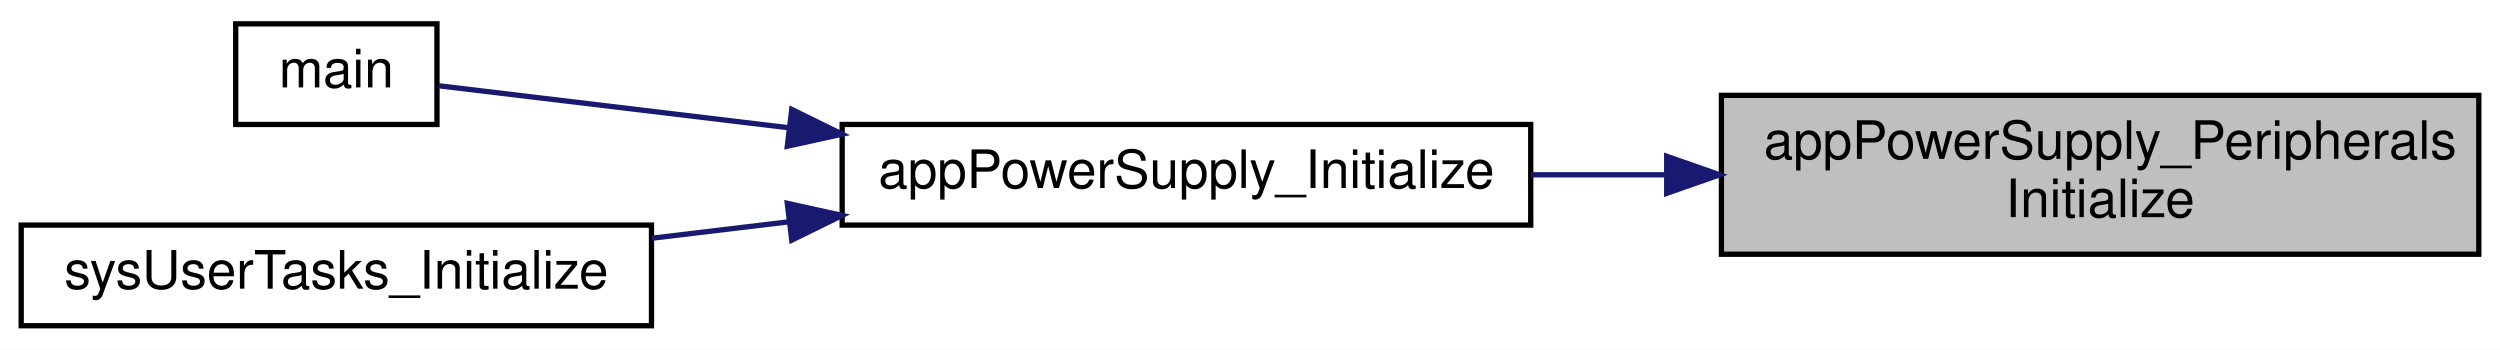
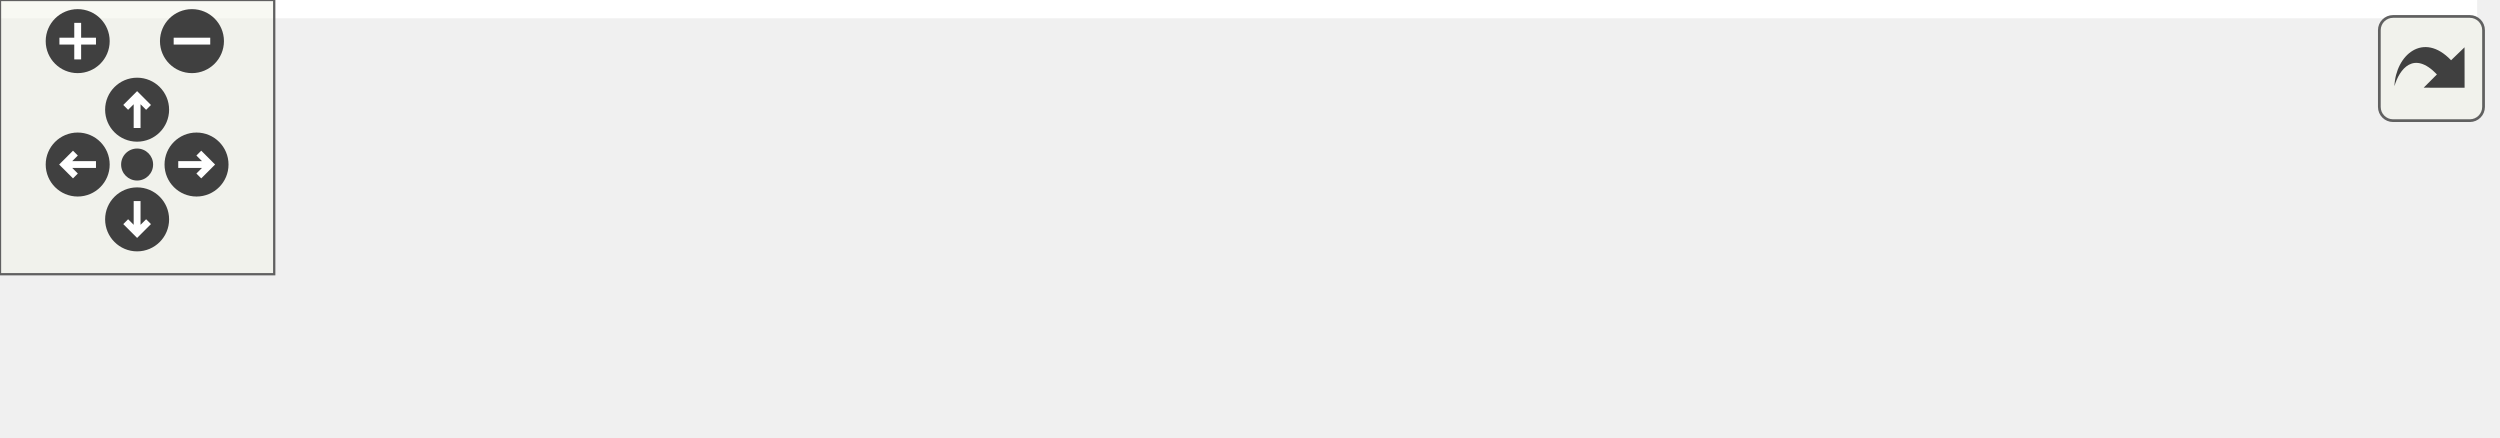
- <svg xmlns="http://www.w3.org/2000/svg" xmlns:xlink="http://www.w3.org/1999/xlink" width="472pt" height="66pt" viewBox="0.00 0.00 472.00 66.00">
-   <g id="graph0" class="graph" transform="scale(1 1) rotate(0) translate(4 62)">
-     <polygon fill="white" stroke="transparent" points="-4,4 -4,-62 468,-62 468,4 -4,4" />
-     <g id="node1" class="node">
-       <g id="a_node1">
-         <a xlink:title="Description">
-           <polygon fill="#bfbfbf" stroke="black" points="321,-14 321,-44 464,-44 464,-14 321,-14" />
-           <text text-anchor="start" x="329" y="-32" font-family="Helvetica,sans-Serif" font-size="10.00">appPowerSupply_Peripherals</text>
-           <text text-anchor="middle" x="392.5" y="-21" font-family="Helvetica,sans-Serif" font-size="10.00">Initialize</text>
-         </a>
+ <svg xmlns="http://www.w3.org/2000/svg" xmlns:xlink="http://www.w3.org/1999/xlink" id="main" version="1.1" xml:space="preserve">
+   <style type="text/css">
+ .edge:hover path { stroke: red; }
+ .edge:hover polygon { stroke: red; fill: red; }
+ </style>
+   <defs>
+     <circle id="rim" cx="0" cy="0" r="7" />
+     <circle id="rim2" cx="0" cy="0" r="3.5" />
+     <g id="zoomPlus">
+       <use xlink:href="#rim" fill="#404040">
+         <set attributeName="fill" to="#808080" begin="zoomplus.mouseover" end="zoomplus.mouseout" />
+       </use>
+       <path d="M-4,0h8M0,-4v8" fill="none" stroke="white" stroke-width="1.5" pointer-events="none" />
+     </g>
+     <g id="zoomMin">
+       <use xlink:href="#rim" fill="#404040">
+         <set attributeName="fill" to="#808080" begin="zoomminus.mouseover" end="zoomminus.mouseout" />
+       </use>
+       <path d="M-4,0h8" fill="none" stroke="white" stroke-width="1.5" pointer-events="none" />
+     </g>
+     <g id="dirArrow">
+       <path fill="none" stroke="white" stroke-width="1.5" d="M0,-3.0v7 M-2.5,-0.5L0,-3.0L2.5,-0.5" />
+     </g>
+     <g id="resetDef">
+       <use xlink:href="#rim2" fill="#404040">
+         <set attributeName="fill" to="#808080" begin="reset.mouseover" end="reset.mouseout" />
+       </use>
+     </g>
+   </defs>
+   <svg id="graph" class="graph">
+     <g id="viewport">
+       <polygon fill="white" stroke="transparent" points="-4,4 -4,-35 542,-35 542,4 -4,4" />
+       <g id="node1" class="node">
+         <g id="a_node1">
+           <a xlink:title=" ">
+             <polygon fill="#bfbfbf" stroke="black" points="395,-0.5 395,-30.5 538,-30.5 538,-0.5 395,-0.5" />
+             <text text-anchor="start" x="403" y="-18.5" font-family="Helvetica,sans-Serif" font-size="10.00">appPowerSupply_Peripherals</text>
+             <text text-anchor="middle" x="466.5" y="-7.5" font-family="Helvetica,sans-Serif" font-size="10.00">Initialize</text>
+           </a>
+         </g>
+       </g>
+       <g id="node2" class="node">
+         <g id="a_node2">
+           <a xlink:href="group__device-start-up.html#ga7a4cf6371d09457539f96a74b2809ca0" target="_top" xlink:title=" ">
+             <polygon fill="white" stroke="black" points="229,-6 229,-25 359,-25 359,-6 229,-6" />
+             <text text-anchor="middle" x="294" y="-13" font-family="Helvetica,sans-Serif" font-size="10.00">appPowerSupply_Initialize</text>
+           </a>
+         </g>
+       </g>
+       <g id="edge1" class="edge">
+         <path fill="none" stroke="midnightblue" d="M384.65,-15.5C376.06,-15.5 367.42,-15.5 359.07,-15.5" />
+         <polygon fill="midnightblue" stroke="midnightblue" points="384.67,-19 394.67,-15.5 384.67,-12 384.67,-19" />
+       </g>
+       <g id="node3" class="node">
+         <g id="a_node3">
+           <a xlink:href="group__system-initialization.html#ga2be64f5f0b9a2c0c6713f5a69d793e05" target="_top" xlink:title="Initializes the user-defined tasks and chip resources.">
+             <polygon fill="white" stroke="black" points="74,-6 74,-25 193,-25 193,-6 74,-6" />
+             <text text-anchor="middle" x="133.5" y="-13" font-family="Helvetica,sans-Serif" font-size="10.00">sysUserTasks_Initialize</text>
+           </a>
+         </g>
+       </g>
+       <g id="edge2" class="edge">
+         <path fill="none" stroke="midnightblue" d="M218.9,-15.5C210.25,-15.5 201.52,-15.5 193.12,-15.5" />
+         <polygon fill="midnightblue" stroke="midnightblue" points="218.99,-19 228.99,-15.5 218.99,-12 218.99,-19" />
+       </g>
+       <g id="node4" class="node">
+         <g id="a_node4">
+           <a xlink:href="group__firmware-flow.html#ga840291bc02cba5474a4cb46a9b9566fe" target="_top" xlink:title="Application main function executed after device comes out of RESET.">
+             <polygon fill="white" stroke="black" points="0,-6 0,-25 38,-25 38,-6 0,-6" />
+             <text text-anchor="middle" x="19" y="-13" font-family="Helvetica,sans-Serif" font-size="10.00">main</text>
+           </a>
+         </g>
+       </g>
+       <g id="edge3" class="edge">
+         <path fill="none" stroke="midnightblue" d="M63.65,-15.5C54.29,-15.5 45.43,-15.5 38.16,-15.5" />
+         <polygon fill="midnightblue" stroke="midnightblue" points="63.94,-19 73.94,-15.5 63.94,-12 63.94,-19" />
      </g>
    </g>
-     <g id="node2" class="node">
-       <g id="a_node2">
-         <a xlink:href="group__device-start-up.html#ga7a4cf6371d09457539f96a74b2809ca0" target="_top" xlink:title="Description">
-           <polygon fill="white" stroke="black" points="155,-19.5 155,-38.5 285,-38.5 285,-19.5 155,-19.5" />
-           <text text-anchor="middle" x="220" y="-26.5" font-family="Helvetica,sans-Serif" font-size="10.00">appPowerSupply_Initialize</text>
-         </a>
-       </g>
+   </svg>
+   <g id="navigator" transform="translate(0 0)" fill="#404254">
+     <rect fill="#f2f5e9" fill-opacity="0.5" stroke="#606060" stroke-width=".5" x="0" y="0" width="60" height="60" />
+     <use id="zoomplus" xlink:href="#zoomPlus" x="17" y="9" />
+     <use id="zoomminus" xlink:href="#zoomMin" x="42" y="9" />
+     <use id="reset" xlink:href="#resetDef" x="30" y="36" />
+     <g id="arrowUp" xlink:href="#dirArrow" transform="translate(30 24)">
+       <use xlink:href="#rim" fill="#404040">
+         <set attributeName="fill" to="#808080" begin="arrowUp.mouseover" end="arrowUp.mouseout" />
+       </use>
+       <path fill="none" stroke="white" stroke-width="1.5" d="M0,-3.0v7 M-2.5,-0.5L0,-3.0L2.5,-0.5" />
    </g>
-     <g id="edge1" class="edge">
-       <path fill="none" stroke="midnightblue" d="M310.65,-29C302.06,-29 293.42,-29 285.07,-29" />
-       <polygon fill="midnightblue" stroke="midnightblue" points="310.67,-32.5 320.67,-29 310.67,-25.5 310.67,-32.5" />
+     <g id="arrowRight" xlink:href="#dirArrow" transform="rotate(90) translate(36 -43)">
+       <use xlink:href="#rim" fill="#404040">
+         <set attributeName="fill" to="#808080" begin="arrowRight.mouseover" end="arrowRight.mouseout" />
+       </use>
+       <path fill="none" stroke="white" stroke-width="1.5" d="M0,-3.0v7 M-2.5,-0.5L0,-3.0L2.5,-0.5" />
    </g>
-     <g id="node3" class="node">
-       <g id="a_node3">
-         <a xlink:href="group__firmware-flow.html#ga840291bc02cba5474a4cb46a9b9566fe" target="_top" xlink:title="Application main function executed after device comes out of RESET.">
-           <polygon fill="white" stroke="black" points="40.5,-38.5 40.5,-57.5 78.5,-57.5 78.5,-38.5 40.5,-38.5" />
-           <text text-anchor="middle" x="59.5" y="-45.5" font-family="Helvetica,sans-Serif" font-size="10.00">main</text>
-         </a>
-       </g>
+     <g id="arrowDown" xlink:href="#dirArrow" transform="rotate(180) translate(-30 -48)">
+       <use xlink:href="#rim" fill="#404040">
+         <set attributeName="fill" to="#808080" begin="arrowDown.mouseover" end="arrowDown.mouseout" />
+       </use>
+       <path fill="none" stroke="white" stroke-width="1.5" d="M0,-3.0v7 M-2.5,-0.5L0,-3.0L2.5,-0.5" />
    </g>
-     <g id="edge2" class="edge">
-       <path fill="none" stroke="midnightblue" d="M144.91,-37.88C120.39,-40.82 95.2,-43.84 78.8,-45.81" />
-       <polygon fill="midnightblue" stroke="midnightblue" points="145.48,-41.34 154.99,-36.67 144.64,-34.39 145.48,-41.34" />
-     </g>
-     <g id="node4" class="node">
-       <g id="a_node4">
-         <a xlink:href="group__device-start-up.html#ga2be64f5f0b9a2c0c6713f5a69d793e05" target="_top" xlink:title="Initializes the user-defined tasks and chip resources.">
-           <polygon fill="white" stroke="black" points="0,-0.5 0,-19.5 119,-19.5 119,-0.5 0,-0.5" />
-           <text text-anchor="middle" x="59.5" y="-7.5" font-family="Helvetica,sans-Serif" font-size="10.00">sysUserTasks_Initialize</text>
-         </a>
-       </g>
-     </g>
-     <g id="edge3" class="edge">
-       <path fill="none" stroke="midnightblue" d="M144.9,-20.12C136.25,-19.08 127.52,-18.03 119.12,-17.03" />
-       <polygon fill="midnightblue" stroke="midnightblue" points="144.64,-23.61 154.99,-21.33 145.48,-16.66 144.64,-23.61" />
+     <g id="arrowLeft" xlink:href="#dirArrow" transform="rotate(270) translate(-36 17)">
+       <use xlink:href="#rim" fill="#404040">
+         <set attributeName="fill" to="#808080" begin="arrowLeft.mouseover" end="arrowLeft.mouseout" />
+       </use>
+       <path fill="none" stroke="white" stroke-width="1.5" d="M0,-3.0v7 M-2.5,-0.5L0,-3.0L2.5,-0.5" />
    </g>
  </g>
+   <svg viewBox="0 0 15 15" width="100%" height="30px" preserveAspectRatio="xMaxYMin meet">
+     <g id="arrow_out" transform="scale(0.3 0.3)">
+       <a xlink:href="group__power-handler-function_ga0b26acfec74d1804384b4ba1a3cffab4_icgraph_org.svg" target="_base">
+         <rect id="button" ry="5" rx="5" y="6" x="6" height="38" width="38" fill="#f2f5e9" fill-opacity="0.5" stroke="#606060" stroke-width="1.0" />
+         <path id="arrow" d="M 11.5,31.437 C 11.94,20.098 22.043,11.323 32.159,21.979 L 37.069,17.246 C 37.069,17.246 37.088,32 37.088,32 L 22.16,31.978 C 22.16,31.978 26.998,27.14 26.998,27.14 C 18.529,18.264 13.292,25.23 11.5,31.437 z" style="fill:#404040;" />
+       </a>
+     </g>
+   </svg>
</svg>
